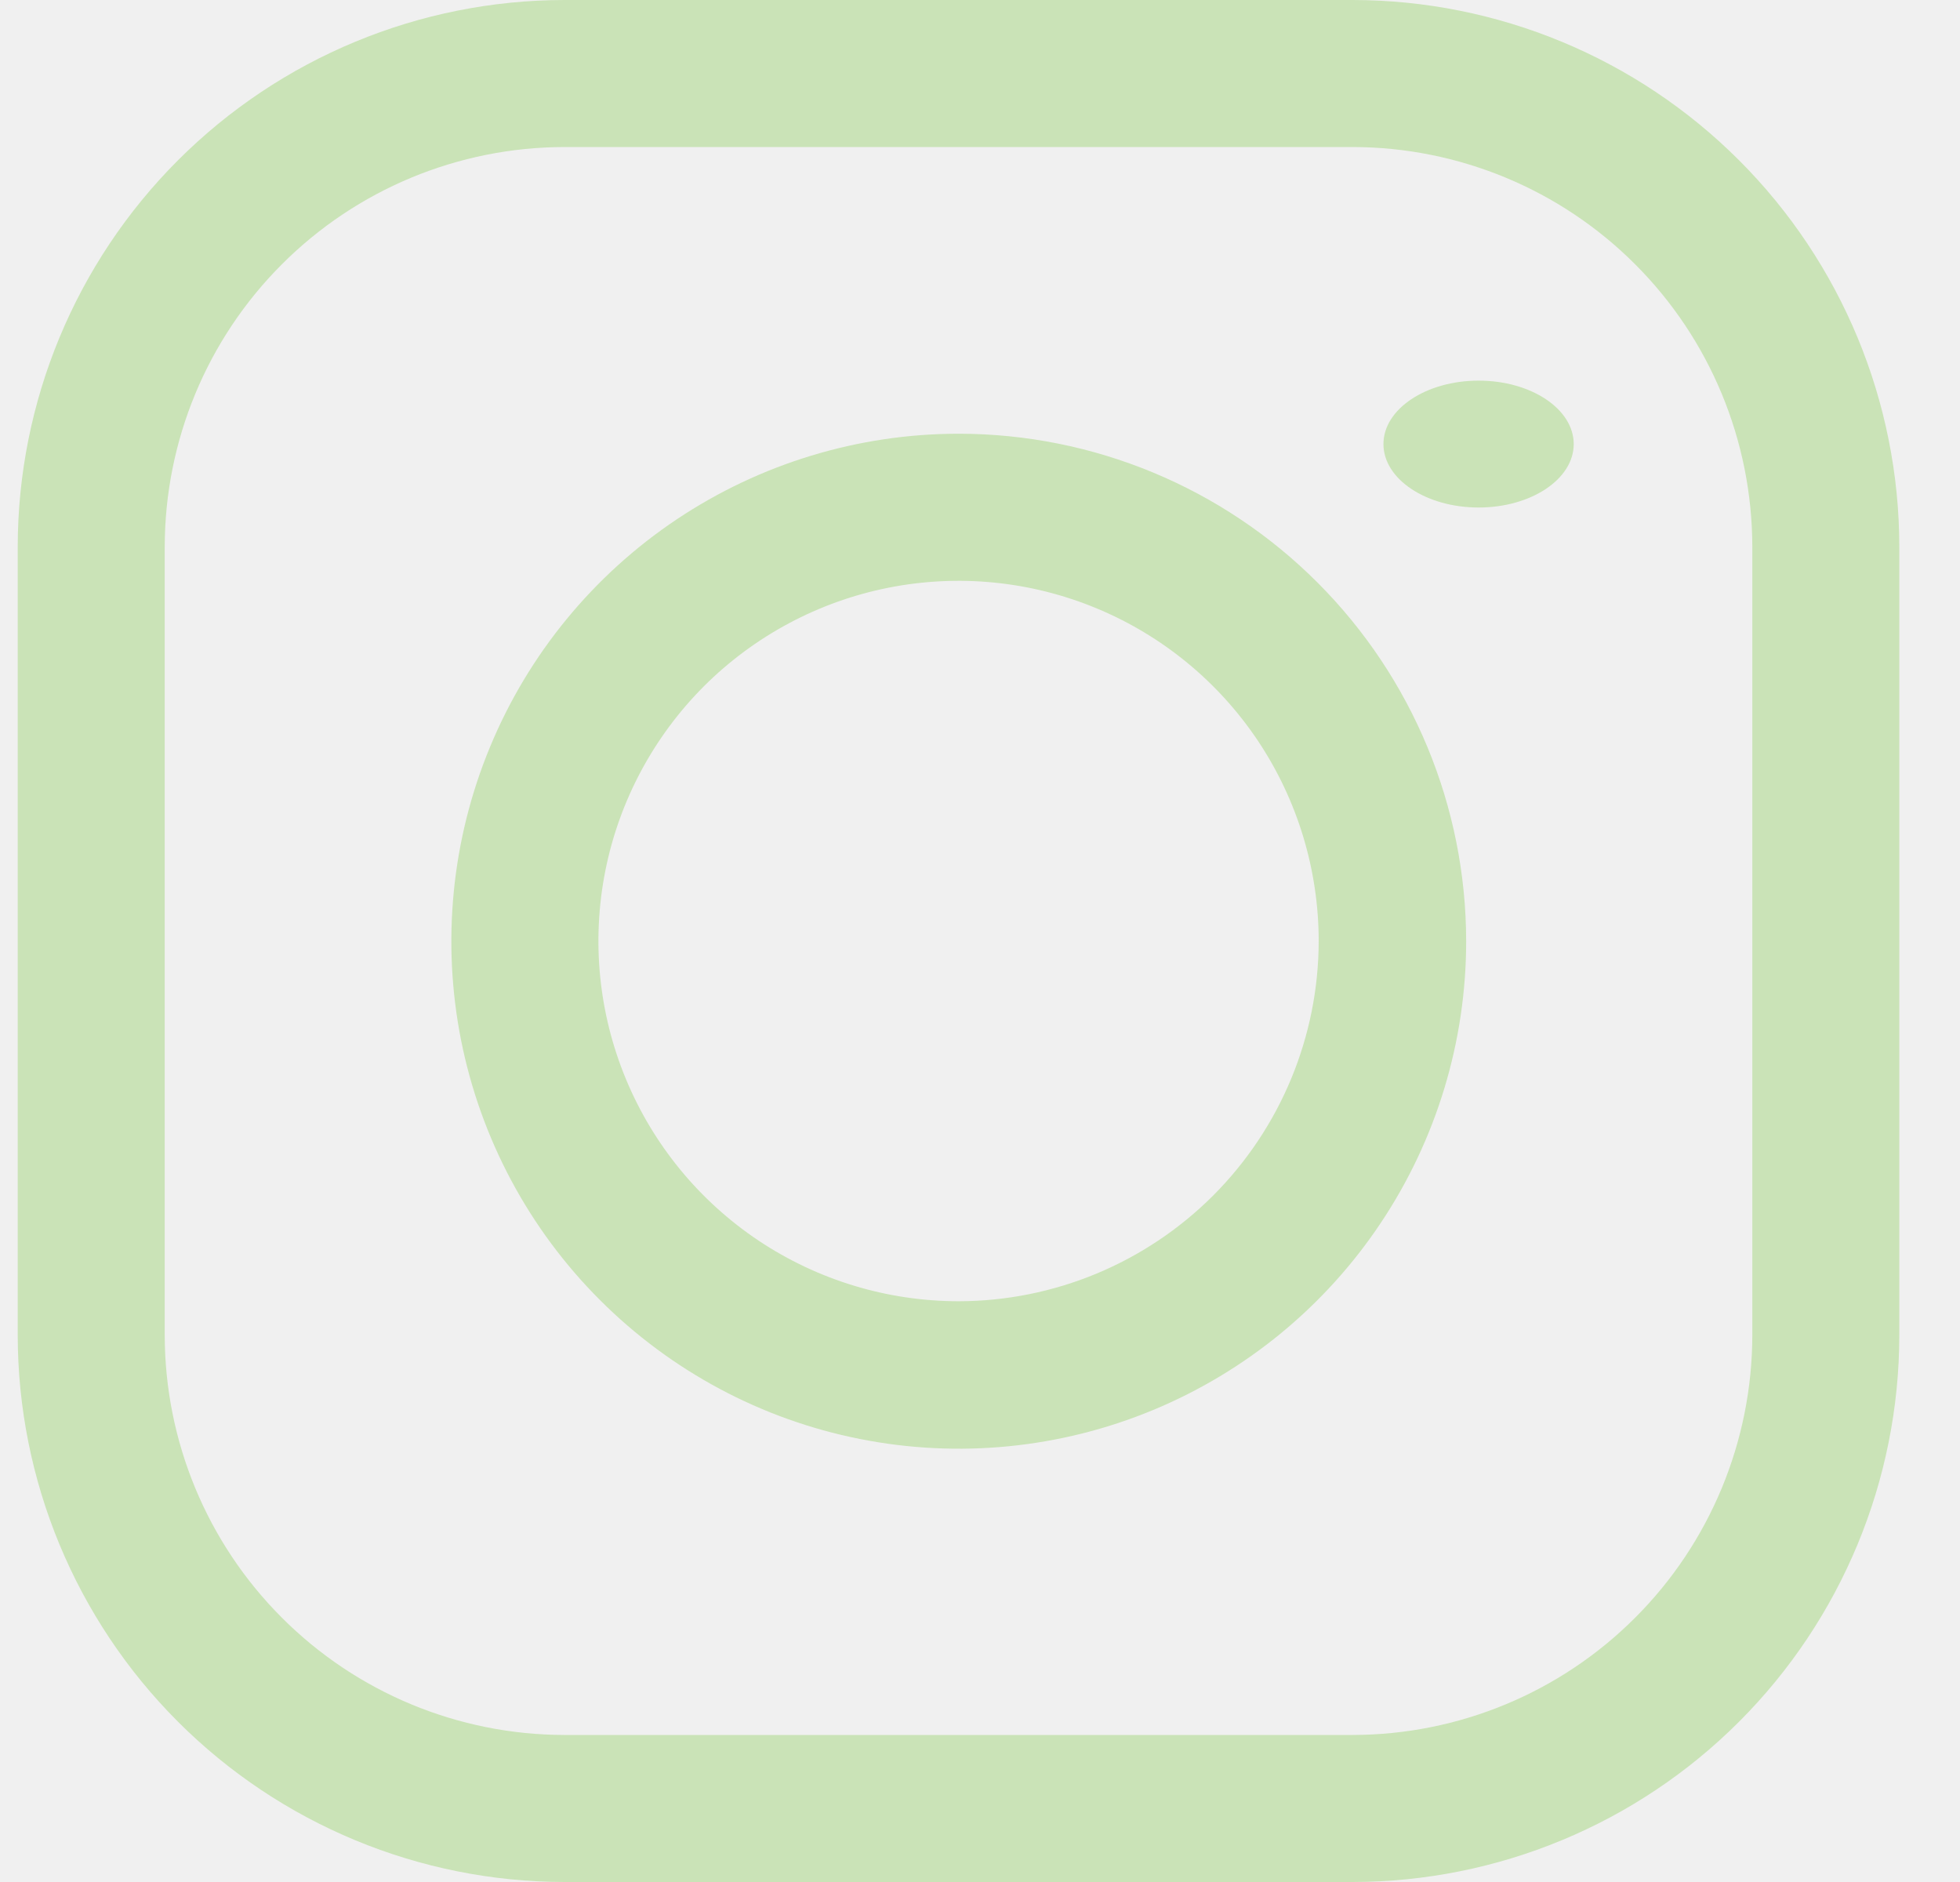
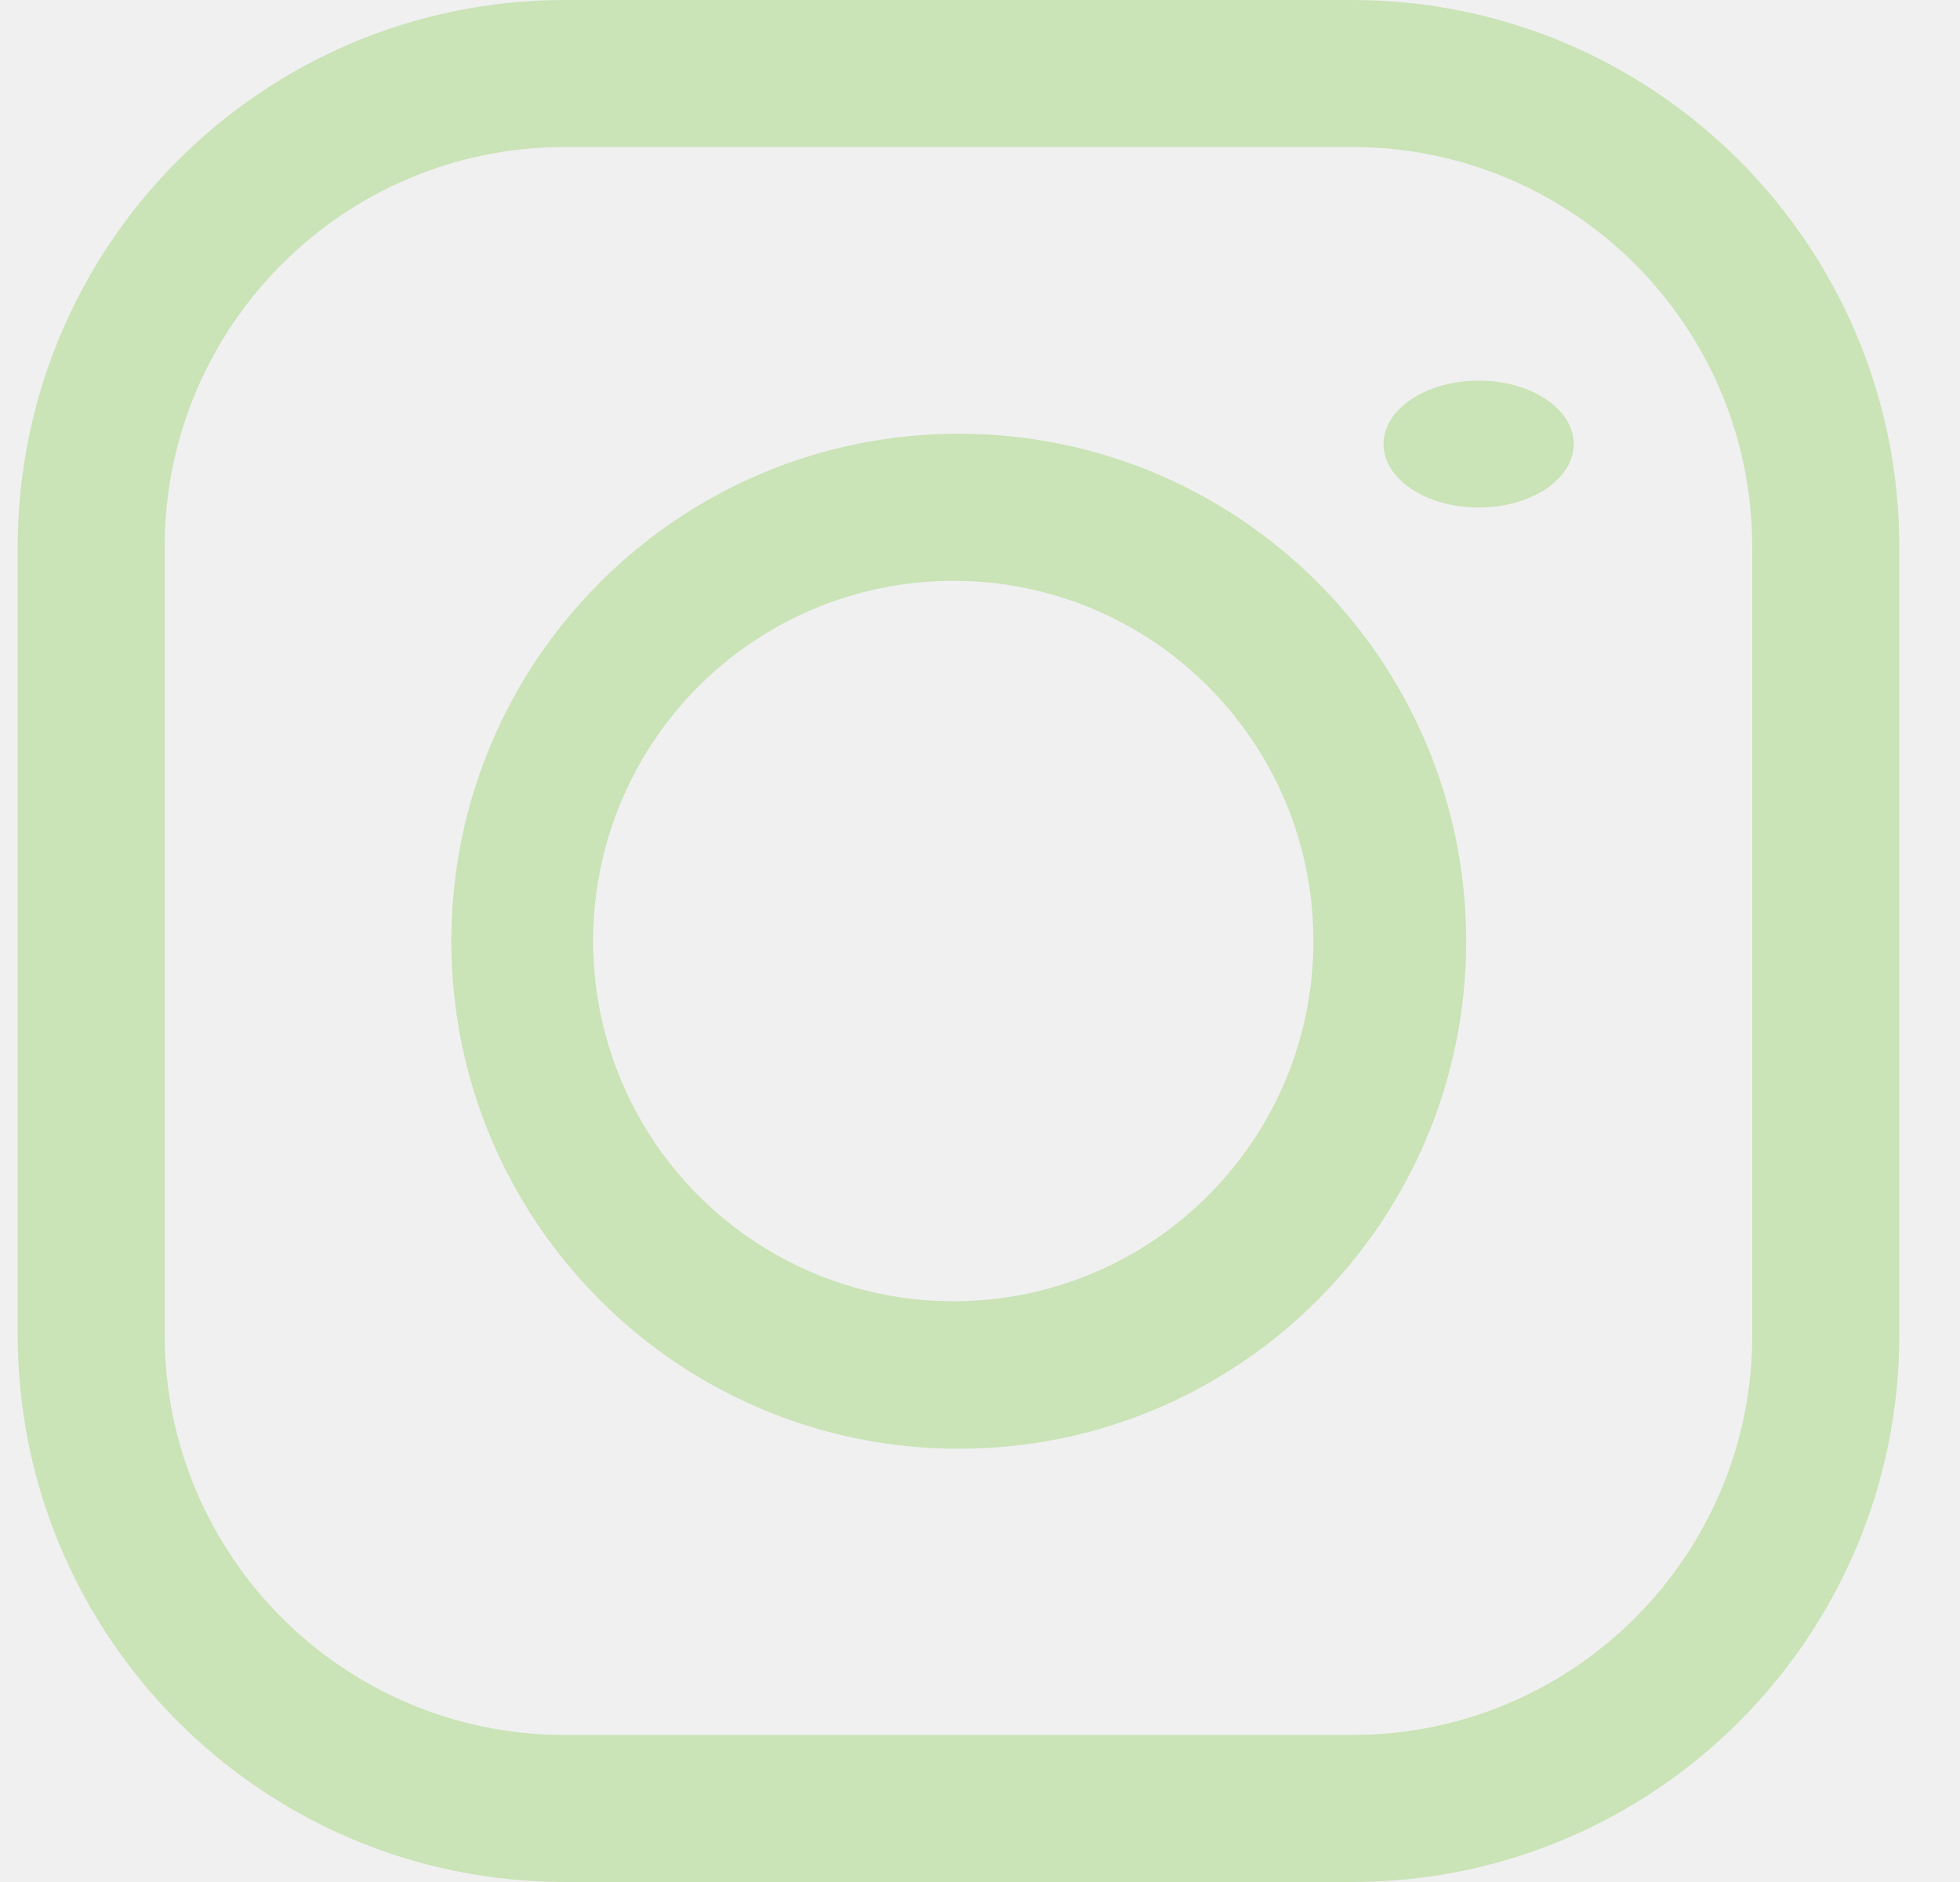
- <svg xmlns="http://www.w3.org/2000/svg" width="25" height="24" viewBox="0 0 25 24" fill="none">
-   <g clip-path="url(#clip0_20_121)">
-     <path d="M17.254 0H7.198C5.349 0.002 3.577 0.737 2.27 2.044C0.963 3.351 0.228 5.123 0.226 6.972L0.226 17.028C0.228 18.877 0.963 20.649 2.27 21.956C3.577 23.263 5.349 23.998 7.198 24H17.254C19.103 23.998 20.875 23.263 22.182 21.956C23.489 20.649 24.224 18.877 24.226 17.028V6.972C24.224 5.123 23.489 3.351 22.182 2.044C20.875 0.737 19.103 0.002 17.254 0V0ZM22.351 17.028C22.349 18.379 21.812 19.675 20.856 20.63C19.901 21.586 18.605 22.123 17.254 22.125H7.198C5.846 22.123 4.551 21.586 3.596 20.63C2.64 19.675 2.103 18.379 2.101 17.028V6.972C2.103 5.621 2.64 4.325 3.596 3.37C4.551 2.414 5.846 1.877 7.198 1.875H17.254C18.605 1.877 19.901 2.414 20.856 3.37C21.812 4.325 22.349 5.621 22.351 6.972V17.028Z" fill="#CAE3B7" />
-     <path d="M12.229 5.531C10.949 5.531 9.698 5.911 8.633 6.622C7.569 7.333 6.739 8.344 6.25 9.526C5.76 10.709 5.632 12.01 5.881 13.265C6.131 14.521 6.747 15.674 7.653 16.579C8.558 17.484 9.711 18.101 10.966 18.35C12.222 18.6 13.523 18.472 14.706 17.982C15.888 17.492 16.899 16.663 17.61 15.598C18.321 14.534 18.701 13.283 18.701 12.003C18.7 10.287 18.017 8.641 16.804 7.428C15.59 6.214 13.945 5.532 12.229 5.531ZM12.229 16.594C11.32 16.594 10.432 16.325 9.676 15.821C8.92 15.316 8.331 14.599 7.983 13.759C7.635 12.92 7.544 11.996 7.721 11.105C7.898 10.214 8.336 9.395 8.978 8.752C9.621 8.11 10.44 7.672 11.331 7.495C12.222 7.318 13.146 7.409 13.985 7.757C14.825 8.105 15.542 8.694 16.047 9.45C16.551 10.206 16.82 11.094 16.82 12.003C16.818 13.22 16.333 14.386 15.473 15.247C14.612 16.107 13.446 16.592 12.229 16.594Z" fill="#CAE3B7" />
-     <path d="M18.86 6.472C19.53 6.472 20.073 6.11 20.073 5.663C20.073 5.216 19.53 4.854 18.86 4.854C18.19 4.854 17.646 5.216 17.646 5.663C17.646 6.11 18.19 6.472 18.86 6.472Z" fill="#CAE3B7" />
+ <svg xmlns="http://www.w3.org/2000/svg" width="25" height="24" fill="none">
+   <g clip-path="url(#clip0_20_121)" fill="#CAE3B7">
+     <path d="M17.254 0H7.198A6.98 6.98 0 00.226 6.972v10.056A6.98 6.98 0 007.198 24h10.056a6.979 6.979 0 006.972-6.972V6.972A6.98 6.98 0 0017.254 0zm5.097 17.028a5.102 5.102 0 01-5.097 5.097H7.198A5.103 5.103 0 012.1 17.028V6.972a5.102 5.102 0 015.097-5.097h10.056a5.102 5.102 0 015.097 5.097v10.056z" />
+     <path d="M12.229 5.531a6.472 6.472 0 100 12.944 6.472 6.472 0 000-12.944zm0 11.063a4.594 4.594 0 11-.005-9.187 4.594 4.594 0 01.005 9.187zM18.86 6.472c.67 0 1.213-.362 1.213-.81 0-.446-.543-.808-1.213-.808s-1.213.362-1.213.809c0 .447.543.809 1.213.809z" />
  </g>
  <defs>
    <clipPath id="clip0_20_121">
-       <rect width="24" height="24" fill="white" transform="translate(0.225952)" />
+       <path fill="#fff" transform="translate(.226)" d="M0 0h24v24H0z" />
    </clipPath>
  </defs>
</svg>
